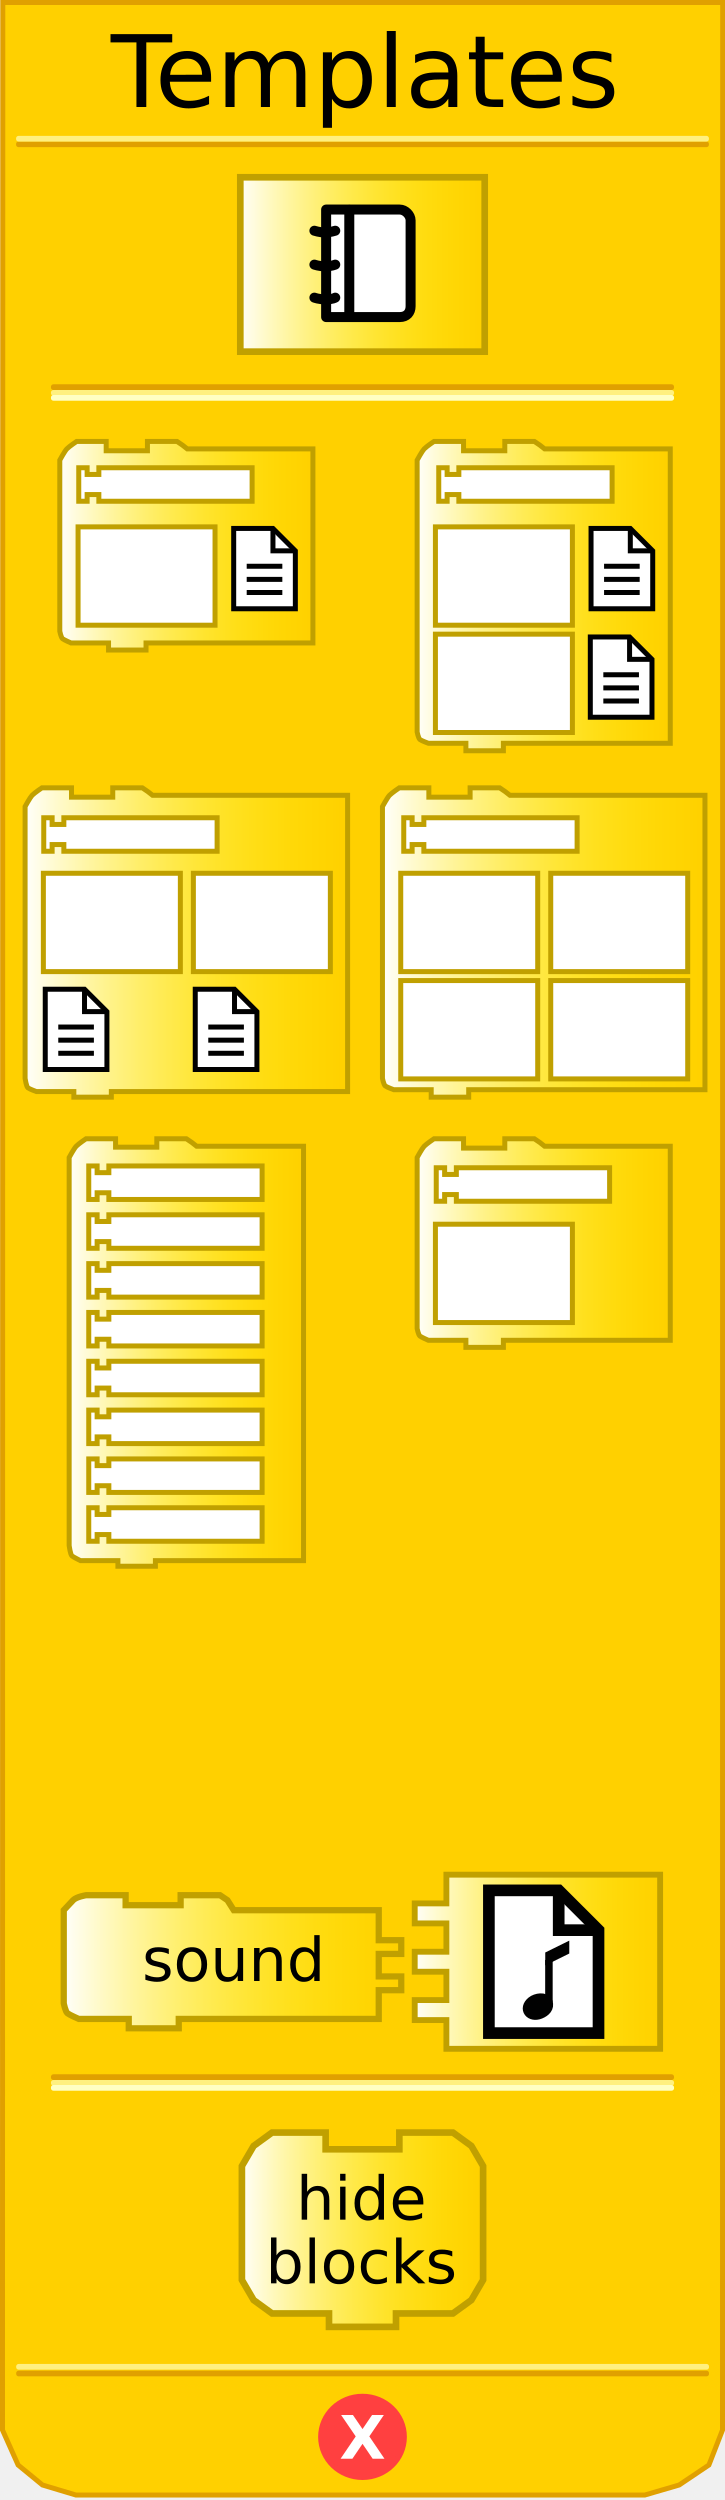
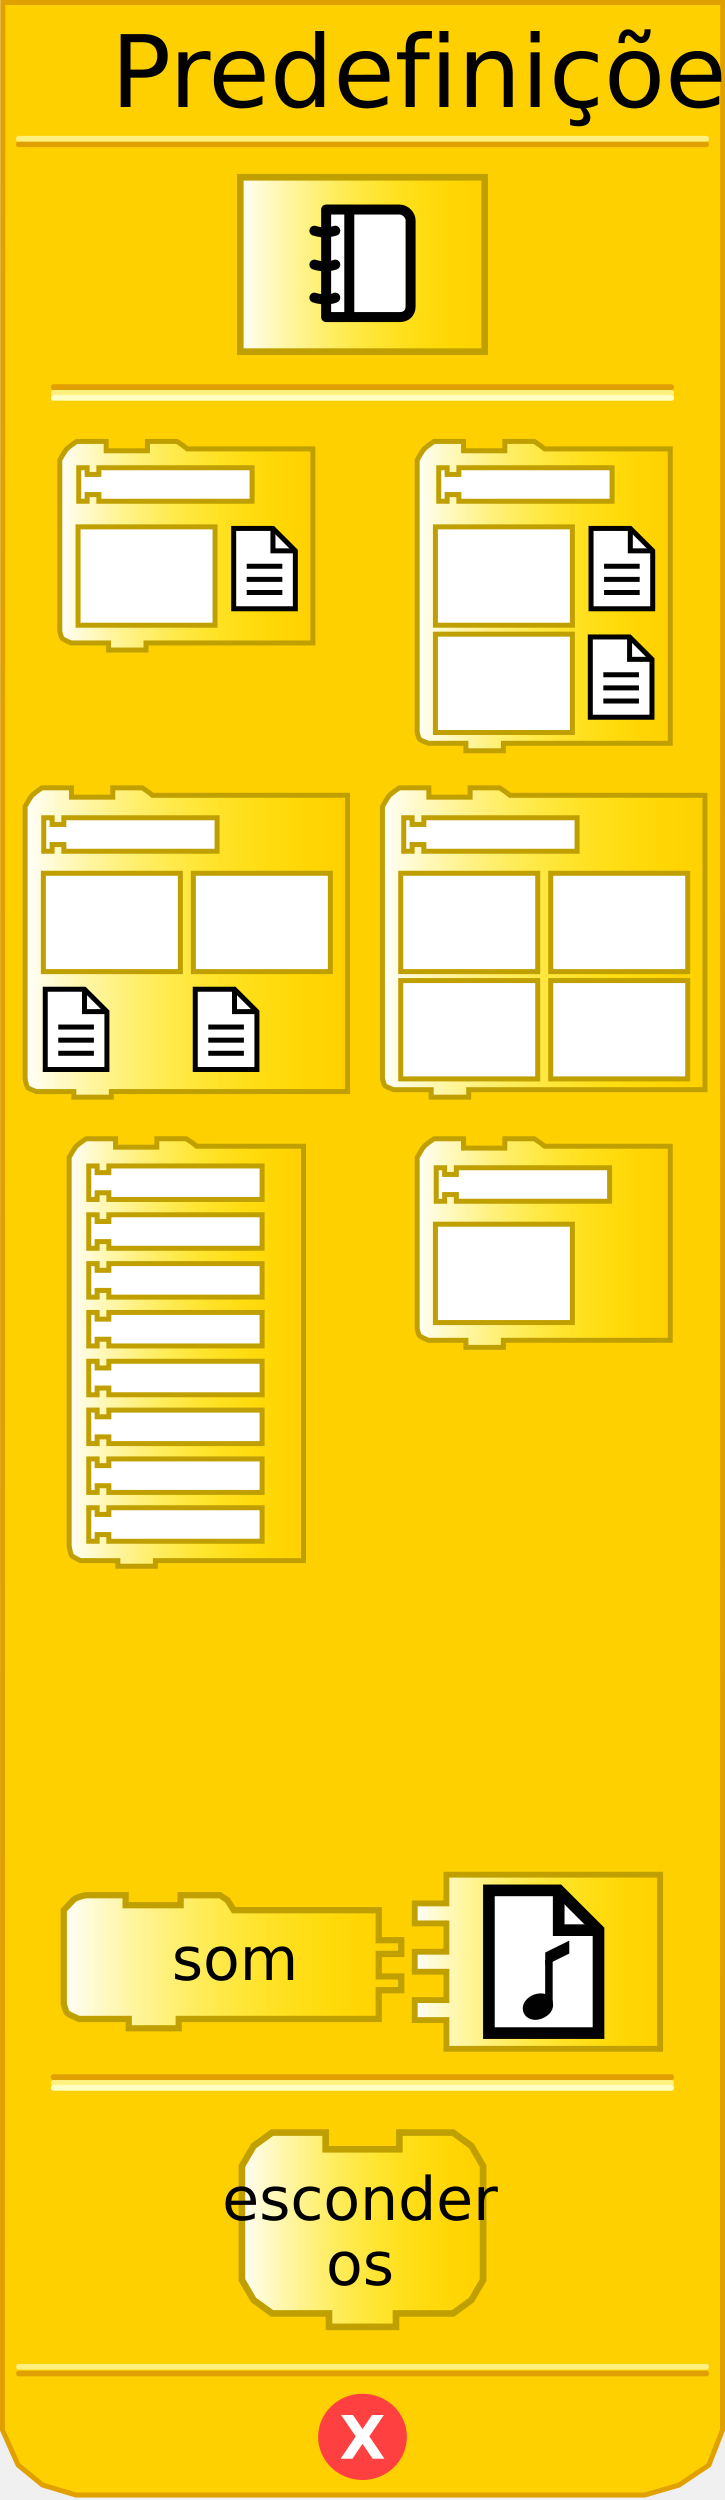
<svg xmlns="http://www.w3.org/2000/svg" xmlns:xlink="http://www.w3.org/1999/xlink" version="1.0" width="145" height="500" id="svg2">
  <defs id="defs98">
    <linearGradient id="linearGradient3245">
      <stop id="stop3247" style="stop-color:#ffffff;stop-opacity:1" offset="0" />
      <stop id="stop3249" style="stop-color:#ffff00;stop-opacity:0" offset="1" />
    </linearGradient>
    <linearGradient x1="11.456" y1="109.141" x2="63.081" y2="109.141" id="linearGradient3251" xlink:href="#linearGradient3245" gradientUnits="userSpaceOnUse" />
    <linearGradient x1="4.519" y1="188.5" x2="70.019" y2="188.5" id="linearGradient3259" xlink:href="#linearGradient3245" gradientUnits="userSpaceOnUse" />
    <linearGradient x1="13.331" y1="270.5" x2="61.206" y2="270.5" id="linearGradient3267" xlink:href="#linearGradient3245" gradientUnits="userSpaceOnUse" />
    <linearGradient x1="12.125" y1="392.348" x2="80.875" y2="392.348" id="linearGradient3275" xlink:href="#linearGradient3245" gradientUnits="userSpaceOnUse" />
    <linearGradient x1="47.394" y1="52.894" x2="97.606" y2="52.894" id="linearGradient3283" xlink:href="#linearGradient3245" gradientUnits="userSpaceOnUse" />
    <linearGradient x1="47.715" y1="445.942" x2="97.285" y2="445.942" id="linearGradient3291" xlink:href="#linearGradient3245" gradientUnits="userSpaceOnUse" />
    <linearGradient x1="82.357" y1="392.348" x2="132.613" y2="392.348" id="linearGradient3307" xlink:href="#linearGradient3245" gradientUnits="userSpaceOnUse" />
    <linearGradient x1="82.928" y1="248.609" x2="134.553" y2="248.609" id="linearGradient3315" xlink:href="#linearGradient3245" gradientUnits="userSpaceOnUse" />
    <linearGradient x1="75.991" y1="188.5" x2="141.491" y2="188.5" id="linearGradient3323" xlink:href="#linearGradient3245" gradientUnits="userSpaceOnUse" />
    <linearGradient x1="82.928" y1="119.219" x2="134.553" y2="119.219" id="linearGradient3331" xlink:href="#linearGradient3245" gradientUnits="userSpaceOnUse" />
  </defs>
  <path d="M 0.559,0.5 L 0.497,486 C 1.538,488.333 2.58,490.667 3.621,493 C 5.246,494.333 6.87,495.667 8.495,497 C 10.715,497.667 12.936,498.333 15.156,499 L 128.981,499 C 131.264,498.333 133.547,497.667 135.83,497 C 137.813,495.667 139.796,494.333 141.779,493 C 142.687,490.667 143.595,488.333 144.503,486 L 144.541,0.5 L 0.559,0.5 z" id="path3201" style="fill:#ffd000;fill-opacity:1;fill-rule:evenodd;stroke:#e0a000;stroke-width:1px;stroke-linecap:butt;stroke-linejoin:miter;stroke-opacity:1" />
  <rect width="123.617" height="0.143" x="10.691" y="77.359" id="rect3987" style="opacity:1;fill:#ffd000;fill-opacity:1;fill-rule:nonzero;stroke:#e0a000;stroke-width:1;stroke-linecap:square;stroke-linejoin:round;stroke-miterlimit:4;stroke-dasharray:none;stroke-opacity:1" />
  <rect width="123.617" height="0.143" x="10.691" y="78.499" id="rect3989" style="opacity:1;fill:#ffd000;fill-opacity:1;fill-rule:nonzero;stroke:#fff080;stroke-width:1;stroke-linecap:square;stroke-linejoin:round;stroke-miterlimit:4;stroke-dasharray:none;stroke-opacity:1" />
  <rect width="123.617" height="0.143" x="10.691" y="79.498" id="rect3991" style="opacity:1;fill:#ffd000;fill-opacity:1;fill-rule:nonzero;stroke:#ffffc4;stroke-width:1;stroke-linecap:square;stroke-linejoin:round;stroke-miterlimit:4;stroke-dasharray:none;stroke-opacity:1" />
  <rect width="137.569" height="0.14" x="3.715" y="-28.932" transform="scale(1,-1)" id="rect3993" style="opacity:1;fill:#ffd000;fill-opacity:1;fill-rule:nonzero;stroke:#e0a000;stroke-width:1;stroke-linecap:square;stroke-linejoin:round;stroke-miterlimit:4;stroke-dasharray:none;stroke-opacity:1" />
  <rect width="137.569" height="0.14" x="3.715" y="-27.816" transform="scale(1,-1)" id="rect3995" style="opacity:1;fill:#ffd000;fill-opacity:1;fill-rule:nonzero;stroke:#fff080;stroke-width:1;stroke-linecap:square;stroke-linejoin:round;stroke-miterlimit:4;stroke-dasharray:none;stroke-opacity:1" />
  <rect width="137.569" height="0.14" x="3.734" y="-474.771" transform="scale(1,-1)" id="rect3999" style="opacity:1;fill:#ffd000;fill-opacity:1;fill-rule:nonzero;stroke:#e0a000;stroke-width:1;stroke-linecap:square;stroke-linejoin:round;stroke-miterlimit:4;stroke-dasharray:none;stroke-opacity:1" />
  <rect width="137.569" height="0.14" x="3.734" y="-473.432" transform="scale(1,-1)" id="rect4001" style="opacity:1;fill:#ffd000;fill-opacity:1;fill-rule:nonzero;stroke:#fff080;stroke-width:1;stroke-linecap:square;stroke-linejoin:round;stroke-miterlimit:4;stroke-dasharray:none;stroke-opacity:1" />
  <path d="M 80.875,487.375 C 80.875,491.862 77.125,495.5 72.5,495.5 C 67.875,495.5 64.125,491.862 64.125,487.375 C 64.125,482.888 67.875,479.25 72.5,479.25 C 77.125,479.25 80.875,482.888 80.875,487.375 L 80.875,487.375 z" id="path4003" style="fill:#ff4040;fill-opacity:1;fill-rule:nonzero;stroke:#ff4040;stroke-width:1;stroke-linecap:square;stroke-linejoin:round;stroke-miterlimit:4;stroke-dasharray:none;stroke-opacity:1" />
  <text x="67.88" y="491.749" id="text4005" xml:space="preserve" style="font-size:12px;font-style:normal;font-variant:normal;font-weight:bold;font-stretch:normal;text-align:start;line-height:125%;writing-mode:lr-tb;text-anchor:start;fill:#000000;fill-opacity:1;stroke:none;stroke-width:1px;stroke-linecap:butt;stroke-linejoin:miter;stroke-opacity:1;font-family:Bitstream Vera Sans;-inkscape-font-specification:Bitstream Vera Sans Bold">
    <tspan x="67.88" y="491.749" id="tspan4007" style="font-size:12px;font-weight:bold;fill:#ffffff;font-family:Bitstream Vera Sans">X</tspan>
  </text>
  <text x="-22.837" y="1.402" id="text3198" style="font-size:12px;font-style:normal;font-weight:normal;fill:#000000;fill-opacity:1;stroke:none;stroke-width:1px;stroke-linecap:butt;stroke-linejoin:miter;stroke-opacity:1;font-family:Bitstream Vera Sans">
-     <tspan x="22.163" y="21.402" id="tspan2796" style="font-size:20px">Templates</tspan>
+     <tspan x="22.163" y="21.402" id="tspan2796" style="font-size:20px">Predefinições</tspan>
  </text>
  <path d="M 48.06,35.454 L 96.94,35.454 L 96.94,70.333 L 48.06,70.333 L 48.06,35.454 z" id="path2685" style="fill:url(#linearGradient3283);fill-opacity:1;fill-rule:nonzero;stroke:#c0a000;stroke-width:1.333;stroke-linecap:butt;stroke-linejoin:miter;stroke-miterlimit:4;stroke-dasharray:none;stroke-opacity:1" />
  <path d="M 89.277,374.934 L 132.026,374.934 L 132.026,409.762 L 89.277,409.762 L 89.277,404.015 L 82.944,404.015 L 82.944,400.015 L 89.277,400.015 L 89.277,394.348 L 82.944,394.348 L 82.944,390.348 L 89.277,390.348 L 89.277,384.681 L 82.944,384.681 L 82.944,380.681 L 89.277,380.681 L 89.277,374.934 z" id="path3254" style="fill:url(#linearGradient3307);fill-opacity:1;fill-rule:nonzero;stroke:#c0a000;stroke-width:1.174;stroke-linecap:butt;stroke-linejoin:miter;stroke-miterlimit:4;stroke-dasharray:none;stroke-opacity:1" />
  <g transform="matrix(0.6667,0,0,0.6667,90.4896,374.0133)" id="g3256" style="display:block">
    <g id="g3258" style="display:inline">
      <g id="g3260">
        <polygon points="10.932,6.088 31.874,6.088 43.818,18.027 43.818,48.914 10.932,48.914 10.932,6.088 " id="polygon3262" style="fill:#ffffff;stroke:#010101;stroke-width:3.5" />
        <polyline id="polyline3264" points="43.818,18.027 31.874,18.027 31.874,6.088    " style="fill:none;stroke:#010101;stroke-width:3.5" />
      </g>
    </g>
    <path d="M 28.325,39.697 C 27.814,38.24 25.115,38.624 23.915,39.627 C 21.515,41.636 23.491,44.023 26.239,42.904 C 27.803,42.266 28.835,41.156 28.325,39.697 z" id="path3266" style="fill:#010101;stroke:#010101;stroke-width:3.5;display:inline" />
    <line id="line3268" y2="26.967" y1="39.806" x2="28.941" x1="28.941" display="inline" style="fill:none;stroke:#010101;stroke-width:2.25;display:inline" />
    <polygon points="35.047,25.036 27.838,28.595 27.838,24.728 35.047,21.166 35.047,25.036 " id="polygon3270" style="fill:#010101;display:inline" />
  </g>
  <path d="M 79.87,426.512 C 90.59,426.512 90.59,426.512 90.59,426.512 L 94.275,429.192 L 96.62,433.212 L 96.62,455.992 L 94.275,460.012 L 90.59,462.692 L 79.2,462.692 L 79.2,462.692 L 79.2,465.372 L 65.8,465.372 L 65.8,462.692 L 54.41,462.692 L 50.725,460.012 L 48.38,455.992 L 48.38,433.212 L 50.725,429.192 L 54.41,426.512 L 65.13,426.512 L 65.13,429.862 L 79.87,429.862 L 79.87,426.512 z" id="path2714" style="fill:url(#linearGradient3291);fill-opacity:1;stroke:#c0a000;stroke-width:1.33;stroke-miterlimit:4;stroke-dasharray:none;stroke-opacity:1" />
-   <text x="47.483" y="425.842" id="text2716" style="font-size:12.06px;text-align:center;text-anchor:middle;font-family:Bitstream Vera Sans">
-     <tspan x="72.273" y="443.932" id="tspan2718" style="font-size:12.06px">hide</tspan>
+   <text style="font-size:12.06px;text-align:center;text-anchor:middle;font-family:Bitstream Vera Sans">
+     <tspan x="72" y="444" id="tspan2718" style="font-size:12px">esconder</tspan>
  </text>
-   <text x="47.46" y="425.842" id="text2720" style="font-size:12.06px;text-align:center;text-anchor:middle;font-family:Bitstream Vera Sans">
-     <tspan x="72.25" y="456.662" id="tspan2722" style="font-size:12.06px">blocks</tspan>
+   <text style="font-size:12.06px;text-align:center;text-anchor:middle;font-family:Bitstream Vera Sans">
+     <tspan x="72" y="457" id="tspan2722" style="font-size:12px">os</tspan>
  </text>
  <rect width="123.617" height="0.143" x="10.691" y="415.359" id="rect3434" style="opacity:1;fill:#ffd000;fill-opacity:1;fill-rule:nonzero;stroke:#e0a000;stroke-width:1;stroke-linecap:square;stroke-linejoin:round;stroke-miterlimit:4;stroke-dasharray:none;stroke-opacity:1" />
  <rect width="123.617" height="0.143" x="10.691" y="416.499" id="rect3436" style="opacity:1;fill:#ffd000;fill-opacity:1;fill-rule:nonzero;stroke:#fff080;stroke-width:1;stroke-linecap:square;stroke-linejoin:round;stroke-miterlimit:4;stroke-dasharray:none;stroke-opacity:1" />
  <rect width="123.617" height="0.143" x="10.691" y="417.498" id="rect3438" style="opacity:1;fill:#ffd000;fill-opacity:1;fill-rule:nonzero;stroke:#ffffc4;stroke-width:1;stroke-linecap:square;stroke-linejoin:round;stroke-miterlimit:4;stroke-dasharray:none;stroke-opacity:1" />
  <g transform="matrix(0.5,0,0,0.5,59.18725,38.91364)" id="activity-journal" style="stroke:#000000;stroke-width:4;stroke-miterlimit:4;stroke-dasharray:none;stroke-opacity:1;display:block">
    <path d="M 45.866,44.669 C 45.866,47.18 44.338,49 41.534,49 L 12.077,49 L 12.077,6 L 41.535,6 C 43.685,6 45.867,8.154 45.867,10.33 L 45.866,44.669 L 45.866,44.669 z" id="path3155" style="fill:#ffffff;stroke:#000000;stroke-width:4;stroke-linecap:round;stroke-linejoin:round;stroke-miterlimit:4;stroke-dasharray:none;stroke-opacity:1" />
    <line id="line3157" y2="48.881" y1="6.121" x2="21.341" x1="21.341" style="fill:none;stroke:#000000;stroke-width:4;stroke-linecap:round;stroke-linejoin:round;stroke-miterlimit:4;stroke-dasharray:none;stroke-opacity:1" />
    <path d="M 7.384,14.464 C 7.384,14.464 9.468,15.159 11.554,15.159 C 13.64,15.159 15.727,14.464 15.727,14.464" id="path3159" style="fill:none;stroke:#000000;stroke-width:4;stroke-linecap:round;stroke-linejoin:round;stroke-miterlimit:4;stroke-dasharray:none;stroke-opacity:1" />
    <path d="M 7.384,28.021 C 7.384,28.021 9.296,28.716 11.729,28.716 C 14.162,28.716 15.728,28.021 15.728,28.021" id="path3161" style="fill:none;stroke:#000000;stroke-width:4;stroke-linecap:round;stroke-linejoin:round;stroke-miterlimit:4;stroke-dasharray:none;stroke-opacity:1" />
    <path d="M 7.384,41.232 C 7.384,41.232 9.12,41.927 11.902,41.927 C 14.683,41.927 15.727,41.232 15.727,41.232" id="path3163" style="fill:none;stroke:#000000;stroke-width:4;stroke-linecap:round;stroke-linejoin:round;stroke-miterlimit:4;stroke-dasharray:none;stroke-opacity:1" />
  </g>
  <path d="M 35.394,88.281 L 29.488,88.281 L 29.488,90.156 L 21.238,90.156 L 21.238,88.281 L 15.331,88.281 C 15.331,88.281 13.875,89.259 13.363,89.781 C 12.956,90.195 11.956,92.031 11.956,92.031 L 11.956,126.246 C 11.956,126.246 12.196,127.494 12.519,127.748 C 12.83,127.993 14.206,128.594 14.206,128.594 L 21.706,128.594 L 21.706,130 L 29.206,130 L 29.206,128.594 L 62.581,128.594 L 62.581,89.781 L 37.456,89.781 L 36.505,89.035 L 35.394,88.281 z" id="path4158" style="fill:url(#linearGradient3251);fill-opacity:1;fill-rule:evenodd;stroke:#c0a000;stroke-width:1;stroke-linecap:butt;stroke-linejoin:miter;stroke-miterlimit:4;stroke-dasharray:none;stroke-opacity:1" />
  <path d="M 15.613,105.374 L 43.008,105.374 L 43.008,125.041 L 15.613,125.041 L 15.613,105.374 z" id="path4162" style="fill:#ffffff;fill-opacity:1;fill-rule:nonzero;stroke:#c0a000;stroke-width:1;stroke-linecap:butt;stroke-linejoin:miter;stroke-miterlimit:4;stroke-dasharray:none;stroke-opacity:1" />
  <polygon points="10.932,6.088 31.874,6.088 43.818,18.027 43.818,48.914 10.932,48.914 10.932,6.088 " transform="matrix(0.375,0,0,0.375,42.63809,103.4073)" id="polygon2963" style="fill:#ffffff;stroke:#010101;stroke-width:2.667;stroke-miterlimit:4;stroke-dasharray:none" />
  <polyline style="fill:none;stroke:#010101;stroke-width:2.667;stroke-miterlimit:4;stroke-dasharray:none" points="43.818,18.027 31.874,18.027 31.874,6.088    " id="polyline2965" transform="matrix(0.375,0,0,0.375,42.63809,103.4073)" />
  <line style="fill:none;stroke:#010101;stroke-width:1;stroke-miterlimit:4;stroke-dasharray:none;display:inline" display="inline" x1="49.341" x2="56.466" y1="113.251" y2="113.251" id="line2967" />
  <line style="fill:none;stroke:#010101;stroke-width:1;stroke-miterlimit:4;stroke-dasharray:none;display:inline" display="inline" x1="49.341" x2="56.466" y1="115.876" y2="115.876" id="line2969" />
  <line style="fill:none;stroke:#010101;stroke-width:1;stroke-miterlimit:4;stroke-dasharray:none;display:inline" display="inline" x1="49.341" x2="56.466" y1="118.501" y2="118.501" id="line2971" />
  <path d="M 28.456,157.562 L 22.55,157.562 L 22.55,159.438 L 14.3,159.438 L 14.3,157.562 L 8.394,157.562 C 8.394,157.562 6.937,158.541 6.425,159.062 C 6.019,159.477 5.019,161.312 5.019,161.312 L 5.019,215.688 C 5.019,215.688 5.259,217.309 5.581,217.562 C 5.893,217.808 7.269,218.312 7.269,218.312 L 14.769,218.312 L 14.769,219.438 L 22.269,219.438 L 22.269,218.312 L 69.519,218.312 L 69.519,159.062 L 30.519,159.062 L 29.568,158.317 L 28.456,157.562 z" id="path4390" style="fill:url(#linearGradient3259);fill-opacity:1;fill-rule:evenodd;stroke:#c0a000;stroke-width:1;stroke-linecap:butt;stroke-linejoin:miter;stroke-miterlimit:4;stroke-dasharray:none;stroke-opacity:1" />
  <path d="M 8.675,174.655 L 36.071,174.655 L 36.071,194.323 L 8.675,194.323 L 8.675,174.655 z" id="path4394" style="fill:#ffffff;fill-opacity:1;fill-rule:nonzero;stroke:#c0a000;stroke-width:1;stroke-linecap:butt;stroke-linejoin:miter;stroke-miterlimit:4;stroke-dasharray:none;stroke-opacity:1" />
  <path d="M 38.675,174.655 L 66.071,174.655 L 66.071,194.323 L 38.675,194.323 L 38.675,174.655 z" id="path2418" style="fill:#ffffff;fill-opacity:1;fill-rule:nonzero;stroke:#c0a000;stroke-width:1;stroke-linecap:butt;stroke-linejoin:miter;stroke-miterlimit:4;stroke-dasharray:none;stroke-opacity:1" />
  <polygon points="10.932,6.088 31.874,6.088 43.818,18.027 43.818,48.914 10.932,48.914 10.932,6.088 " transform="matrix(0.375,0,0,0.375,4.95059,195.5635)" id="polygon4402" style="fill:#ffffff;stroke:#010101;stroke-width:2.667;stroke-miterlimit:4;stroke-dasharray:none" />
  <polyline style="fill:none;stroke:#010101;stroke-width:2.667;stroke-miterlimit:4;stroke-dasharray:none" points="43.818,18.027 31.874,18.027 31.874,6.088    " id="polyline4404" transform="matrix(0.375,0,0,0.375,4.95059,195.5635)" />
  <line style="fill:none;stroke:#010101;stroke-width:1;stroke-miterlimit:4;stroke-dasharray:none;display:inline" display="inline" x1="11.654" x2="18.779" y1="205.407" y2="205.407" id="line4406" />
  <line style="fill:none;stroke:#010101;stroke-width:1;stroke-miterlimit:4;stroke-dasharray:none;display:inline" display="inline" x1="11.654" x2="18.779" y1="208.032" y2="208.032" id="line4408" />
  <line style="fill:none;stroke:#010101;stroke-width:1;stroke-miterlimit:4;stroke-dasharray:none;display:inline" display="inline" x1="11.654" x2="18.779" y1="210.657" y2="210.657" id="line4410" />
  <polygon points="10.932,6.088 31.874,6.088 43.818,18.027 43.818,48.914 10.932,48.914 10.932,6.088 " transform="matrix(0.375,0,0,0.375,34.95059,195.5635)" id="polygon2582" style="fill:#ffffff;stroke:#010101;stroke-width:2.667;stroke-miterlimit:4;stroke-dasharray:none" />
  <polyline style="fill:none;stroke:#010101;stroke-width:2.667;stroke-miterlimit:4;stroke-dasharray:none" points="43.818,18.027 31.874,18.027 31.874,6.088    " id="polyline2584" transform="matrix(0.375,0,0,0.375,34.95059,195.5635)" />
  <line style="fill:none;stroke:#010101;stroke-width:1;stroke-miterlimit:4;stroke-dasharray:none;display:inline" display="inline" x1="41.654" x2="48.779" y1="205.407" y2="205.407" id="line2586" />
  <line style="fill:none;stroke:#010101;stroke-width:1;stroke-miterlimit:4;stroke-dasharray:none;display:inline" display="inline" x1="41.654" x2="48.779" y1="208.032" y2="208.032" id="line2588" />
  <line style="fill:none;stroke:#010101;stroke-width:1;stroke-miterlimit:4;stroke-dasharray:none;display:inline" display="inline" x1="41.654" x2="48.779" y1="210.657" y2="210.657" id="line2590" />
  <path d="M 37.269,227.75 L 31.363,227.75 L 31.363,229.438 L 23.113,229.438 L 23.113,227.75 L 17.206,227.75 C 17.206,227.75 15.75,228.728 15.238,229.25 C 14.831,229.664 13.831,231.5 13.831,231.5 L 13.831,309.125 C 13.831,309.125 14.071,310.934 14.394,311.188 C 14.705,311.433 16.081,312.125 16.081,312.125 L 23.581,312.125 L 23.581,313.25 L 31.081,313.25 L 31.081,312.125 L 60.706,312.125 L 60.706,229.25 L 39.331,229.25 L 38.38,228.504 L 37.269,227.75 z" id="path4690" style="fill:url(#linearGradient3267);fill-opacity:1;fill-rule:evenodd;stroke:#c0a000;stroke-width:1;stroke-linecap:butt;stroke-linejoin:miter;stroke-miterlimit:4;stroke-dasharray:none;stroke-opacity:1" />
  <path d="M 106.866,88.281 L 100.959,88.281 L 100.959,90.156 L 92.709,90.156 L 92.709,88.281 L 86.803,88.281 C 86.803,88.281 85.346,89.26 84.834,89.781 C 84.428,90.195 83.428,92.031 83.428,92.031 L 83.428,146.406 C 83.428,146.406 83.668,147.653 83.99,147.906 C 84.302,148.151 85.678,148.656 85.678,148.656 L 93.178,148.656 L 93.178,150.156 L 100.678,150.156 L 100.678,148.656 L 134.053,148.656 L 134.053,89.781 L 108.928,89.781 L 107.977,89.035 L 106.866,88.281 z" id="path5171" style="fill:url(#linearGradient3331);fill-opacity:1;fill-rule:evenodd;stroke:#c0a000;stroke-width:1;stroke-linecap:butt;stroke-linejoin:miter;stroke-miterlimit:4;stroke-dasharray:none;stroke-opacity:1" />
  <path d="M 87.084,105.374 L 114.48,105.374 L 114.48,125.041 L 87.084,125.041 L 87.084,105.374 z" id="path5175" style="fill:#ffffff;fill-opacity:1;fill-rule:nonzero;stroke:#c0a000;stroke-width:1;stroke-linecap:butt;stroke-linejoin:miter;stroke-miterlimit:4;stroke-dasharray:none;stroke-opacity:1" />
  <polygon points="10.932,6.088 31.874,6.088 43.818,18.027 43.818,48.914 10.932,48.914 10.932,6.088 " transform="matrix(0.375,0,0,0.375,114.1098,103.4072)" id="polygon5183" style="fill:#ffffff;stroke:#010101;stroke-width:2.667;stroke-miterlimit:4;stroke-dasharray:none" />
  <polyline style="fill:none;stroke:#010101;stroke-width:2.667;stroke-miterlimit:4;stroke-dasharray:none" points="43.818,18.027 31.874,18.027 31.874,6.088    " id="polyline5185" transform="matrix(0.375,0,0,0.375,114.1098,103.4072)" />
  <line style="fill:none;stroke:#010101;stroke-width:1;stroke-miterlimit:4;stroke-dasharray:none;display:inline" display="inline" x1="120.813" x2="127.938" y1="113.251" y2="113.251" id="line5187" />
  <line style="fill:none;stroke:#010101;stroke-width:1;stroke-miterlimit:4;stroke-dasharray:none;display:inline" display="inline" x1="120.813" x2="127.938" y1="115.876" y2="115.876" id="line5189" />
  <line style="fill:none;stroke:#010101;stroke-width:1;stroke-miterlimit:4;stroke-dasharray:none;display:inline" display="inline" x1="120.813" x2="127.938" y1="118.501" y2="118.501" id="line5191" />
  <path d="M 87.084,126.832 L 114.48,126.832 L 114.48,146.5 L 87.084,146.5 L 87.084,126.832 z" id="path2425" style="fill:#ffffff;fill-opacity:1;fill-rule:nonzero;stroke:#c0a000;stroke-width:1;stroke-linecap:butt;stroke-linejoin:miter;stroke-miterlimit:4;stroke-dasharray:none;stroke-opacity:1" />
  <polygon points="10.932,6.088 31.874,6.088 43.818,18.027 43.818,48.914 10.932,48.914 10.932,6.088 " transform="matrix(0.375,0,0,0.375,113.963,125.1081)" id="polygon2433" style="fill:#ffffff;stroke:#010101;stroke-width:2.667;stroke-miterlimit:4;stroke-dasharray:none" />
  <polyline style="fill:none;stroke:#010101;stroke-width:2.667;stroke-miterlimit:4;stroke-dasharray:none" points="43.818,18.027 31.874,18.027 31.874,6.088    " id="polyline2435" transform="matrix(0.375,0,0,0.375,113.963,125.1081)" />
  <line style="fill:none;stroke:#010101;stroke-width:1;stroke-miterlimit:4;stroke-dasharray:none;display:inline" display="inline" x1="120.666" x2="127.791" y1="134.952" y2="134.952" id="line2437" />
  <line style="fill:none;stroke:#010101;stroke-width:1;stroke-miterlimit:4;stroke-dasharray:none;display:inline" display="inline" x1="120.666" x2="127.791" y1="137.577" y2="137.577" id="line2439" />
  <line style="fill:none;stroke:#010101;stroke-width:1;stroke-miterlimit:4;stroke-dasharray:none;display:inline" display="inline" x1="120.666" x2="127.791" y1="140.202" y2="140.202" id="line2441" />
  <path d="M 99.928,157.562 L 94.022,157.562 L 94.022,159.438 L 85.772,159.438 L 85.772,157.562 L 79.866,157.562 C 79.866,157.562 78.409,158.541 77.897,159.062 C 77.49,159.477 76.491,161.312 76.491,161.312 L 76.491,215.688 C 76.491,215.688 76.731,216.934 77.053,217.188 C 77.364,217.433 78.74,217.938 78.74,217.938 L 86.241,217.938 L 86.241,219.438 L 93.741,219.438 L 93.741,217.938 L 140.991,217.938 L 140.991,159.062 L 101.991,159.062 L 101.039,158.317 L 99.928,157.562 z" id="path5376" style="fill:url(#linearGradient3323);fill-opacity:1;fill-rule:evenodd;stroke:#c0a000;stroke-width:1;stroke-linecap:butt;stroke-linejoin:miter;stroke-miterlimit:4;stroke-dasharray:none;stroke-opacity:1" />
  <path d="M 80.147,174.655 L 107.542,174.655 L 107.542,194.323 L 80.147,194.323 L 80.147,174.655 z" id="path5380" style="fill:#ffffff;fill-opacity:1;fill-rule:nonzero;stroke:#c0a000;stroke-width:1;stroke-linecap:butt;stroke-linejoin:miter;stroke-miterlimit:4;stroke-dasharray:none;stroke-opacity:1" />
  <path d="M 110.147,174.655 L 137.542,174.655 L 137.542,194.323 L 110.147,194.323 L 110.147,174.655 z" id="path5382" style="fill:#ffffff;fill-opacity:1;fill-rule:nonzero;stroke:#c0a000;stroke-width:1;stroke-linecap:butt;stroke-linejoin:miter;stroke-miterlimit:4;stroke-dasharray:none;stroke-opacity:1" />
  <path d="M 80.147,196.113 L 107.542,196.113 L 107.542,215.781 L 80.147,215.781 L 80.147,196.113 z" id="path2410" style="fill:#ffffff;fill-opacity:1;fill-rule:nonzero;stroke:#c0a000;stroke-width:1;stroke-linecap:butt;stroke-linejoin:miter;stroke-miterlimit:4;stroke-dasharray:none;stroke-opacity:1" />
  <path d="M 110.147,196.113 L 137.542,196.113 L 137.542,215.781 L 110.147,215.781 L 110.147,196.113 z" id="path2412" style="fill:#ffffff;fill-opacity:1;fill-rule:nonzero;stroke:#c0a000;stroke-width:1;stroke-linecap:butt;stroke-linejoin:miter;stroke-miterlimit:4;stroke-dasharray:none;stroke-opacity:1" />
  <path d="M 106.866,227.75 L 100.959,227.75 L 100.959,229.625 L 92.709,229.625 L 92.709,227.75 L 86.803,227.75 C 86.803,227.75 85.346,228.728 84.834,229.25 C 84.428,229.664 83.428,231.5 83.428,231.5 L 83.428,265.715 C 83.428,265.715 83.668,266.963 83.99,267.217 C 84.302,267.462 85.678,268.062 85.678,268.062 L 93.178,268.062 L 93.178,269.469 L 100.678,269.469 L 100.678,268.062 L 134.053,268.062 L 134.053,229.25 L 108.928,229.25 L 107.977,228.504 L 106.866,227.75 z" id="path3036" style="fill:url(#linearGradient3315);fill-opacity:1;fill-rule:evenodd;stroke:#c0a000;stroke-width:1;stroke-linecap:butt;stroke-linejoin:miter;stroke-miterlimit:4;stroke-dasharray:none;stroke-opacity:1" />
  <path d="M 87.084,244.842 L 114.48,244.842 L 114.48,264.51 L 87.084,264.51 L 87.084,244.842 z" id="path3040" style="fill:#ffffff;fill-opacity:1;fill-rule:nonzero;stroke:#c0a000;stroke-width:1;stroke-linecap:butt;stroke-linejoin:miter;stroke-miterlimit:4;stroke-dasharray:none;stroke-opacity:1" />
  <path d="M 44,379.036 L 36.125,379.036 L 36.125,381.036 L 25.125,381.036 L 25.125,379.036 L 17.25,379.036 C 17.25,379.036 15.308,379.34 14.625,380.036 C 14.083,380.588 12.75,382.036 12.75,382.036 L 12.75,400.656 C 12.75,400.656 13.07,402.32 13.5,402.658 C 13.915,402.985 15.75,403.786 15.75,403.786 L 25.75,403.786 L 25.75,405.661 L 35.75,405.661 L 35.75,403.786 L 75.748,403.786 L 75.75,398.036 L 80.25,398.036 L 80.25,395.286 L 75.75,395.286 L 75.75,390.786 L 80.25,390.786 L 80.25,388.036 L 75.75,388.036 L 75.75,382.036 L 46.75,382.036 L 45.482,380.036 L 44,379.036 z" id="path3037" style="fill:url(#linearGradient3275);fill-opacity:1;fill-rule:evenodd;stroke:#c0a000;stroke-width:1.25;stroke-linecap:butt;stroke-linejoin:miter;stroke-miterlimit:4;stroke-dasharray:none;stroke-opacity:1" />
-   <text x="21.931" y="378.106" id="text3041" style="font-size:12.06px;text-align:center;text-anchor:middle;font-family:Bitstream Vera Sans">
-     <tspan x="46.721" y="396.196" id="tspan3043" style="font-size:12.06px">sound</tspan>
+   <text style="font-size:12.06px;text-align:center;text-anchor:middle;font-family:Bitstream Vera Sans">
+     <tspan x="47" y="396" id="tspan3043" style="font-size:12px">som</tspan>
  </text>
  <path d="M 87.75,93.55 L 89.425,93.55 L 89.425,94.89 L 91.77,94.89 L 91.77,93.55 L 122.422,93.55 L 122.422,100.25 L 91.77,100.25 L 91.77,98.91 L 89.425,98.91 L 89.425,100.25 L 87.75,100.25 L 87.75,93.55 z" id="path9" style="fill:#ffffff;fill-opacity:1;stroke:#c0a000;stroke-width:1;stroke-miterlimit:4;stroke-dasharray:none;stroke-opacity:1" />
  <path d="M 17.75,291.785 L 19.425,291.785 L 19.425,293.125 L 21.77,293.125 L 21.77,291.785 L 52.422,291.785 L 52.422,298.485 L 21.77,298.485 L 21.77,297.145 L 19.425,297.145 L 19.425,298.485 L 17.75,298.485 L 17.75,291.785 z" id="path3323" style="fill:#ffffff;fill-opacity:1;stroke:#c0a000;stroke-width:1;stroke-miterlimit:4;stroke-dasharray:none;stroke-opacity:1" />
  <path d="M 17.75,282.019 L 19.425,282.019 L 19.425,283.359 L 21.77,283.359 L 21.77,282.019 L 52.422,282.019 L 52.422,288.719 L 21.77,288.719 L 21.77,287.379 L 19.425,287.379 L 19.425,288.719 L 17.75,288.719 L 17.75,282.019 z" id="path3325" style="fill:#ffffff;fill-opacity:1;stroke:#c0a000;stroke-width:1;stroke-miterlimit:4;stroke-dasharray:none;stroke-opacity:1" />
  <path d="M 17.75,272.254 L 19.425,272.254 L 19.425,273.594 L 21.77,273.594 L 21.77,272.254 L 52.422,272.254 L 52.422,278.954 L 21.77,278.954 L 21.77,277.614 L 19.425,277.614 L 19.425,278.954 L 17.75,278.954 L 17.75,272.254 z" id="path3327" style="fill:#ffffff;fill-opacity:1;stroke:#c0a000;stroke-width:1;stroke-miterlimit:4;stroke-dasharray:none;stroke-opacity:1" />
  <path d="M 17.75,262.489 L 19.425,262.489 L 19.425,263.829 L 21.77,263.829 L 21.77,262.489 L 52.422,262.489 L 52.422,269.189 L 21.77,269.189 L 21.77,267.849 L 19.425,267.849 L 19.425,269.189 L 17.75,269.189 L 17.75,262.489 z" id="path3329" style="fill:#ffffff;fill-opacity:1;stroke:#c0a000;stroke-width:1;stroke-miterlimit:4;stroke-dasharray:none;stroke-opacity:1" />
  <path d="M 17.75,242.958 L 19.425,242.958 L 19.425,244.298 L 21.77,244.298 L 21.77,242.958 L 52.422,242.958 L 52.422,249.658 L 21.77,249.658 L 21.77,248.318 L 19.425,248.318 L 19.425,249.658 L 17.75,249.658 L 17.75,242.958 z" id="path3331" style="fill:#ffffff;fill-opacity:1;stroke:#c0a000;stroke-width:1;stroke-miterlimit:4;stroke-dasharray:none;stroke-opacity:1" />
  <path d="M 8.75,163.55 L 10.425,163.55 L 10.425,164.89 L 12.77,164.89 L 12.77,163.55 L 43.422,163.55 L 43.422,170.25 L 12.77,170.25 L 12.77,168.91 L 10.425,168.91 L 10.425,170.25 L 8.75,170.25 L 8.75,163.55 z" id="path3333" style="fill:#ffffff;fill-opacity:1;stroke:#c0a000;stroke-width:1;stroke-miterlimit:4;stroke-dasharray:none;stroke-opacity:1" />
  <path d="M 15.75,93.55 L 17.425,93.55 L 17.425,94.89 L 19.77,94.89 L 19.77,93.55 L 50.422,93.55 L 50.422,100.25 L 19.77,100.25 L 19.77,98.91 L 17.425,98.91 L 17.425,100.25 L 15.75,100.25 L 15.75,93.55 z" id="path3335" style="fill:#ffffff;fill-opacity:1;stroke:#c0a000;stroke-width:1;stroke-miterlimit:4;stroke-dasharray:none;stroke-opacity:1" />
  <path d="M 80.75,163.55 L 82.425,163.55 L 82.425,164.89 L 84.77,164.89 L 84.77,163.55 L 115.422,163.55 L 115.422,170.25 L 84.77,170.25 L 84.77,168.91 L 82.425,168.91 L 82.425,170.25 L 80.75,170.25 L 80.75,163.55 z" id="path3337" style="fill:#ffffff;fill-opacity:1;stroke:#c0a000;stroke-width:1;stroke-miterlimit:4;stroke-dasharray:none;stroke-opacity:1" />
  <path d="M 17.75,233.193 L 19.425,233.193 L 19.425,234.533 L 21.77,234.533 L 21.77,233.193 L 52.422,233.193 L 52.422,239.893 L 21.77,239.893 L 21.77,238.553 L 19.425,238.553 L 19.425,239.893 L 17.75,239.893 L 17.75,233.193 z" id="path3339" style="fill:#ffffff;fill-opacity:1;stroke:#c0a000;stroke-width:1;stroke-miterlimit:4;stroke-dasharray:none;stroke-opacity:1" />
  <path d="M 17.75,301.55 L 19.425,301.55 L 19.425,302.89 L 21.77,302.89 L 21.77,301.55 L 52.422,301.55 L 52.422,308.25 L 21.77,308.25 L 21.77,306.91 L 19.425,306.91 L 19.425,308.25 L 17.75,308.25 L 17.75,301.55 z" id="path3341" style="fill:#ffffff;fill-opacity:1;stroke:#c0a000;stroke-width:1;stroke-miterlimit:4;stroke-dasharray:none;stroke-opacity:1" />
  <path d="M 17.75,252.724 L 19.425,252.724 L 19.425,254.064 L 21.77,254.064 L 21.77,252.724 L 52.422,252.724 L 52.422,259.424 L 21.77,259.424 L 21.77,258.084 L 19.425,258.084 L 19.425,259.424 L 17.75,259.424 L 17.75,252.724 z" id="path3343" style="fill:#ffffff;fill-opacity:1;stroke:#c0a000;stroke-width:1;stroke-miterlimit:4;stroke-dasharray:none;stroke-opacity:1" />
  <path d="M 87.25,233.55 L 88.925,233.55 L 88.925,234.89 L 91.27,234.89 L 91.27,233.55 L 121.922,233.55 L 121.922,240.25 L 91.27,240.25 L 91.27,238.91 L 88.925,238.91 L 88.925,240.25 L 87.25,240.25 L 87.25,233.55 z" id="path3345" style="fill:#ffffff;fill-opacity:1;stroke:#c0a000;stroke-width:1;stroke-miterlimit:4;stroke-dasharray:none;stroke-opacity:1" />
</svg>
